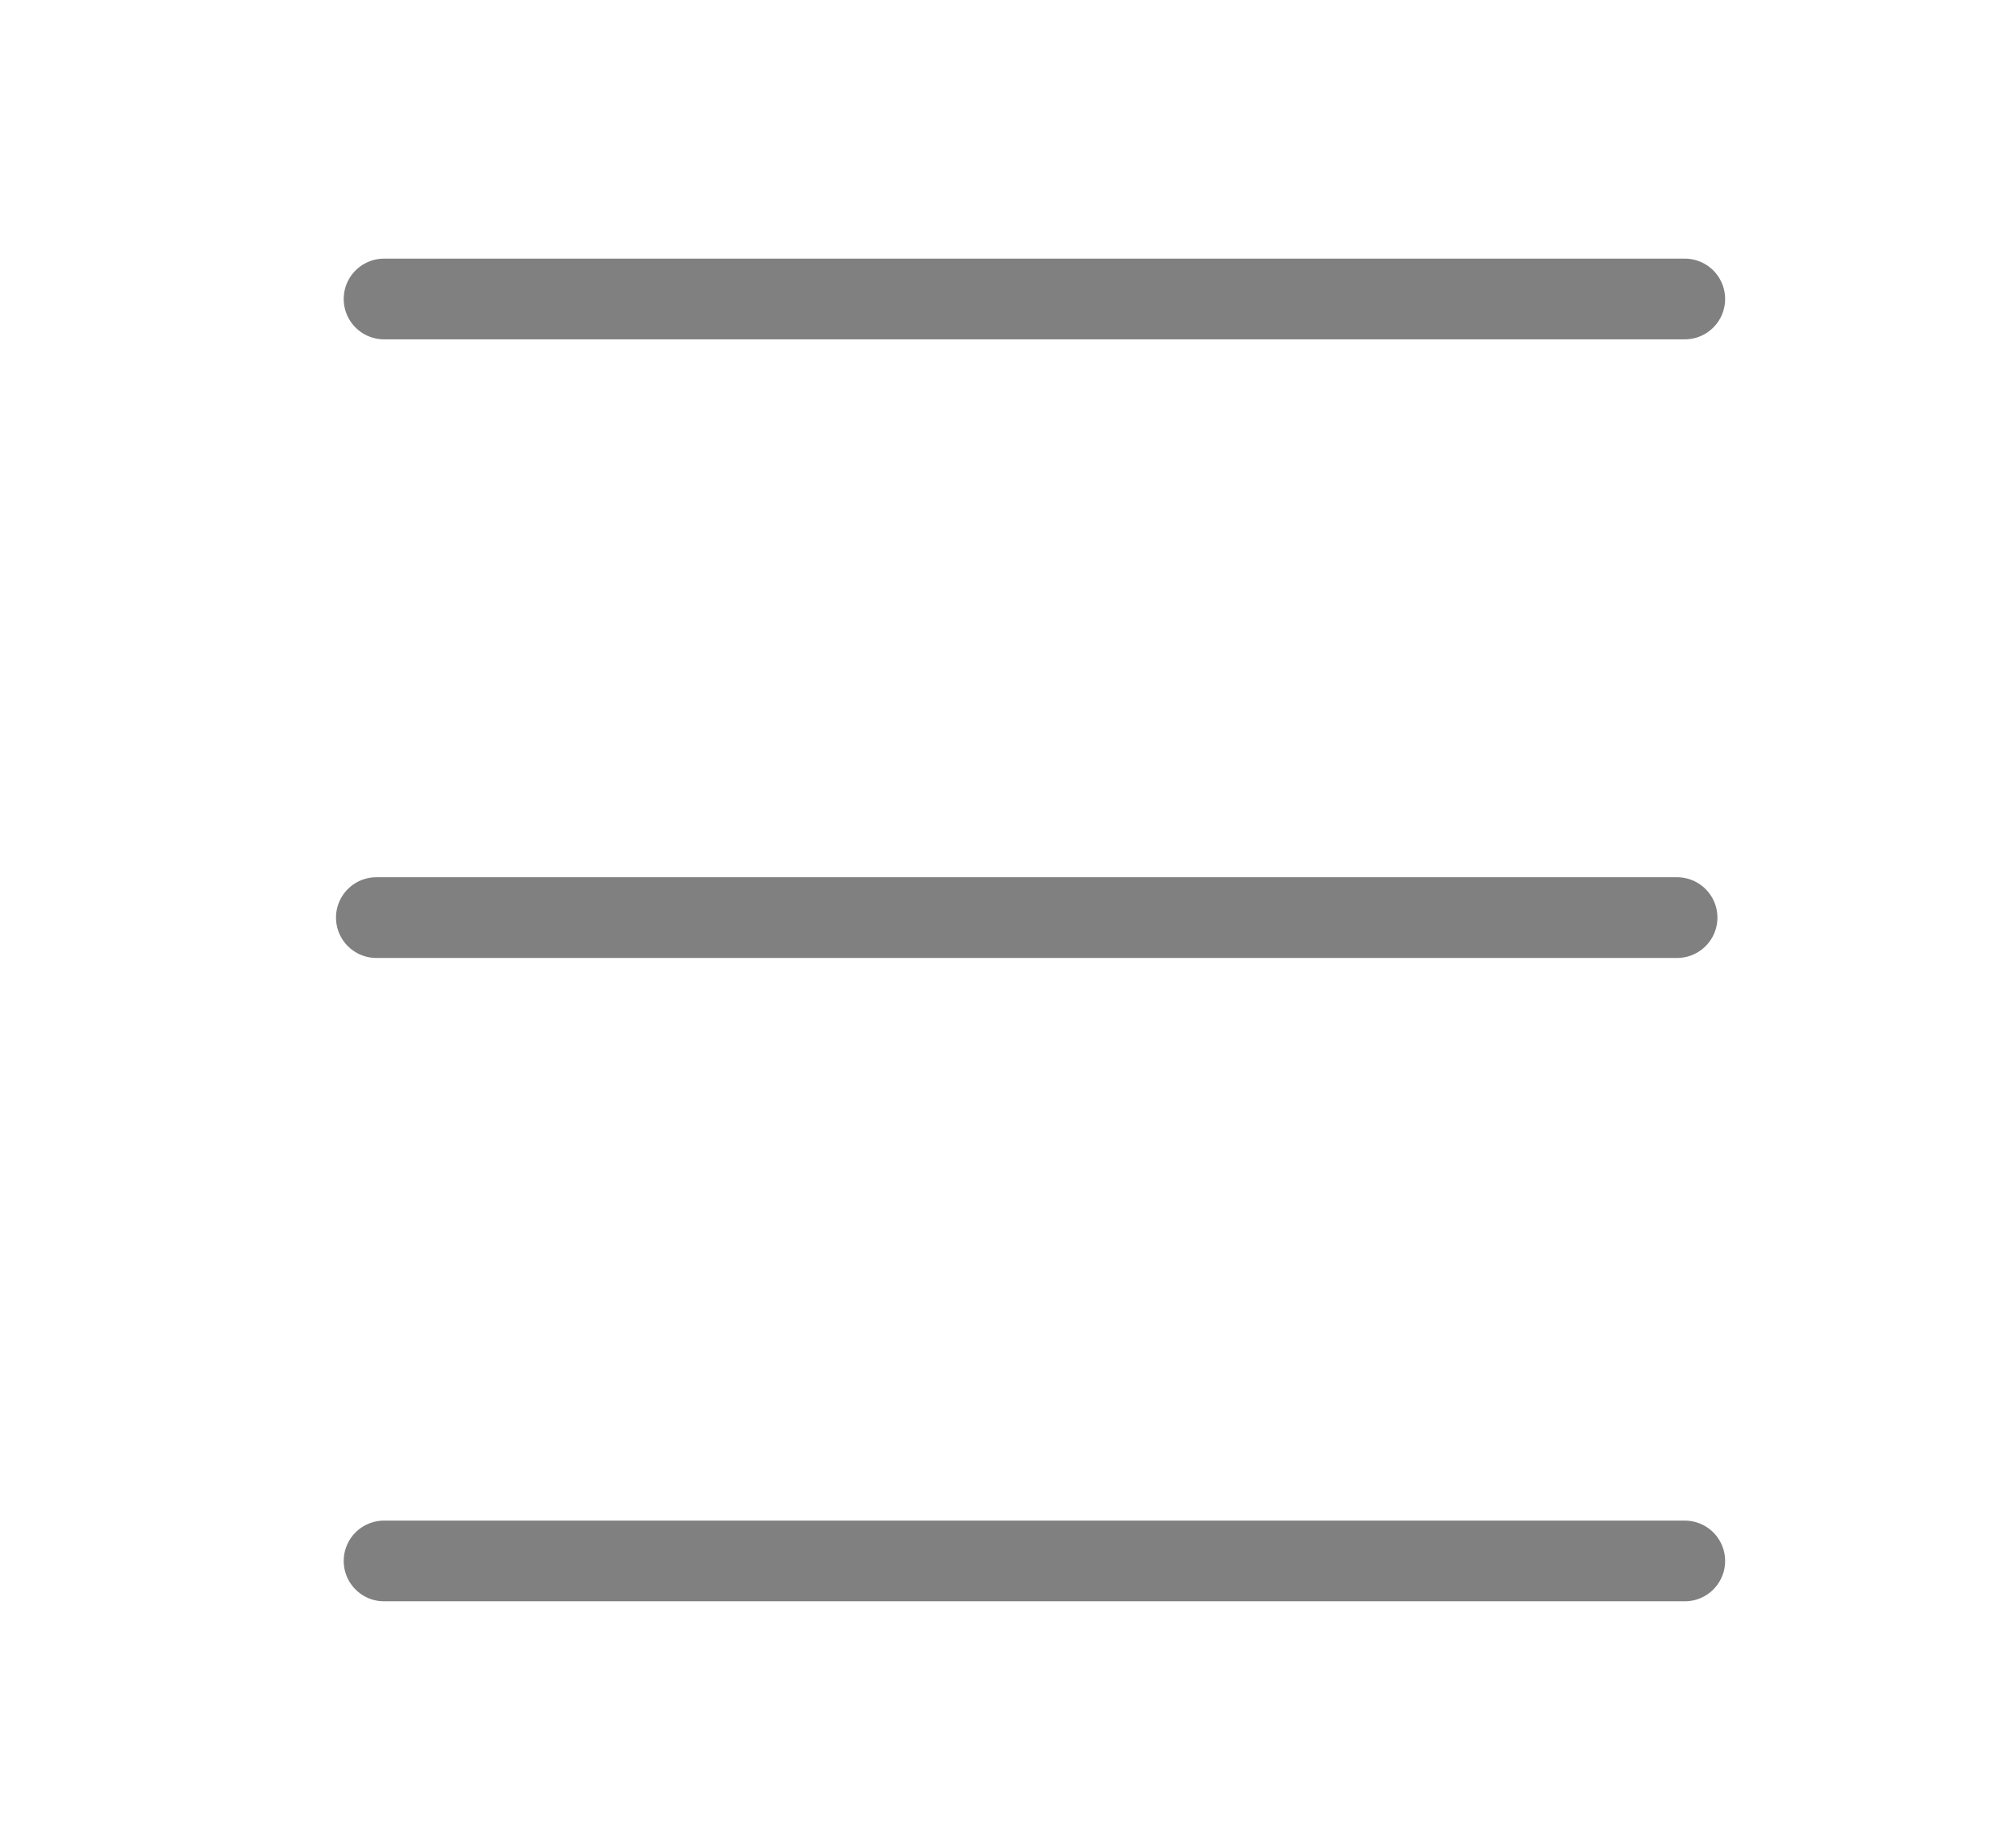
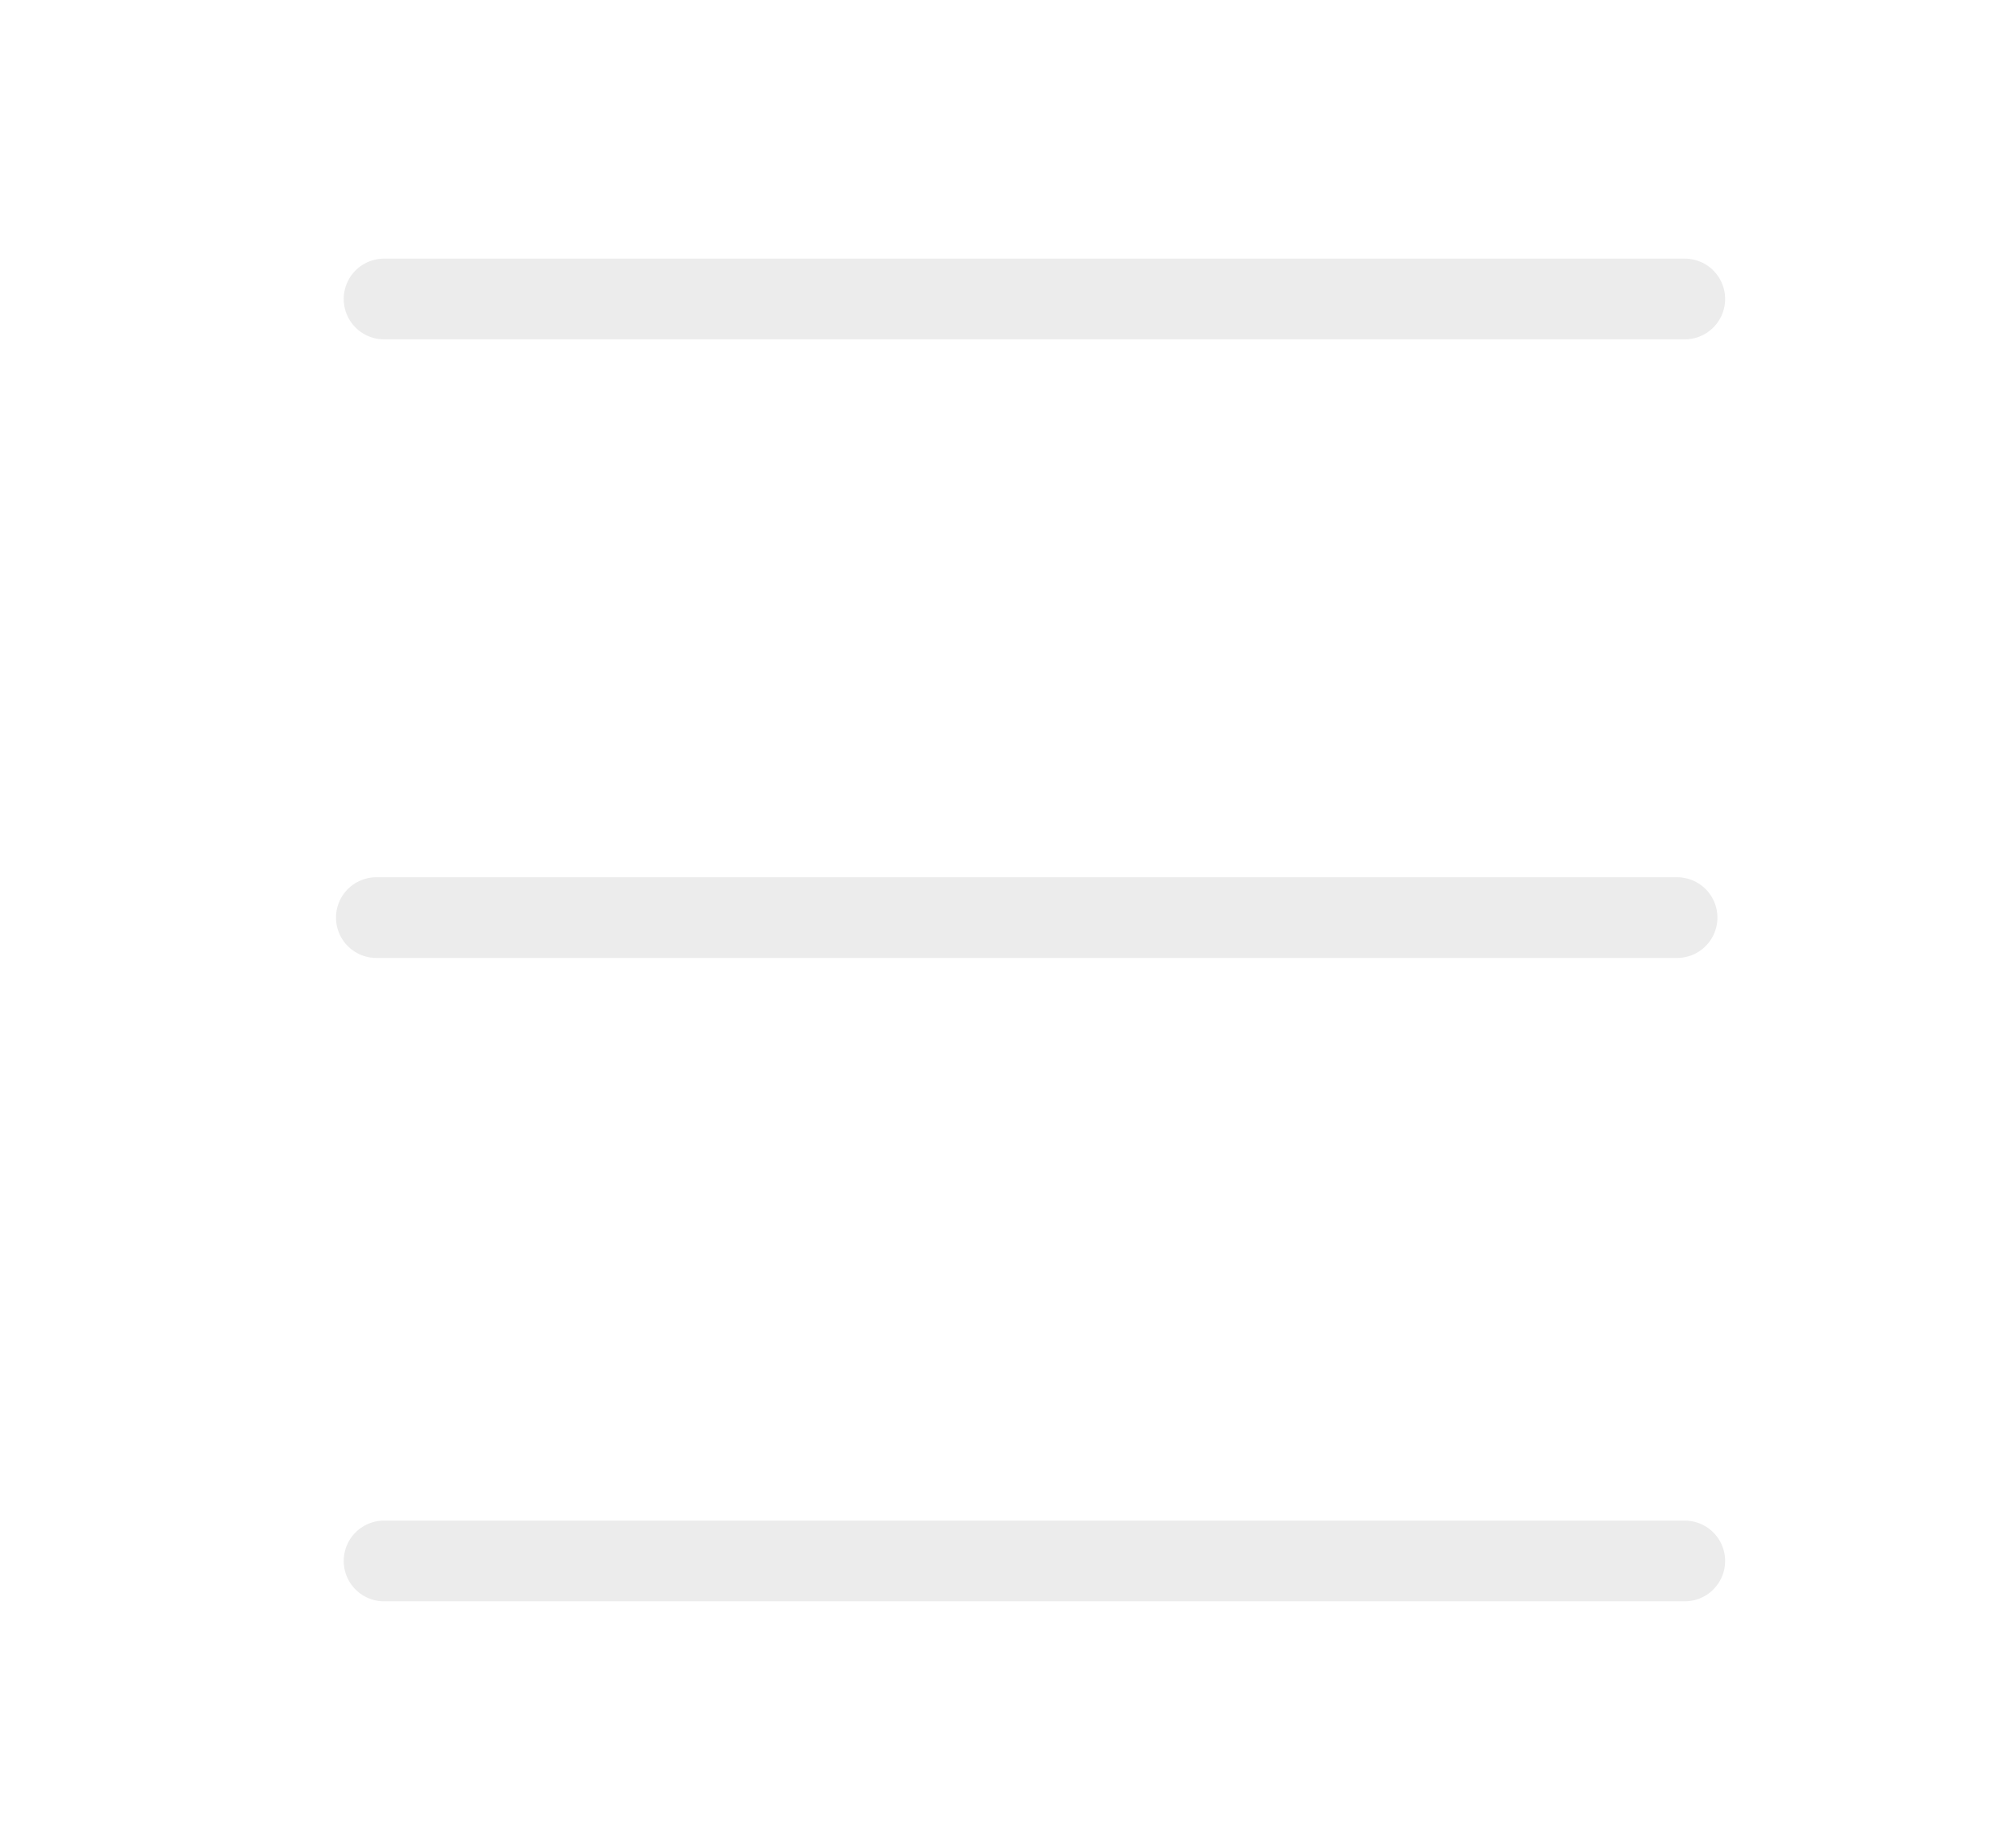
<svg xmlns="http://www.w3.org/2000/svg" width="62.795mm" height="56.891mm" viewBox="0 0 62.795 56.891" version="1.1" id="svg23743">
  <defs id="defs23740" />
  <g id="layer1" transform="translate(-60.86272,-117.4817)">
-     <path style="fill:#333333;fill-opacity:1;stroke:#808080;stroke-width:2.515;stroke-linecap:round;stroke-linejoin:round;stroke-miterlimit:4;stroke-dasharray:none;stroke-opacity:1" d="m 72.826,126.797 h 40.514" id="path78323" />
-     <path style="fill:#333333;fill-opacity:1;stroke:#808080;stroke-width:2.515;stroke-linecap:round;stroke-linejoin:round;stroke-miterlimit:4;stroke-dasharray:none;stroke-opacity:1" d="M 72.586,146.071 H 113.1" id="path78405" />
-     <path style="fill:#333333;fill-opacity:1;stroke:#808080;stroke-width:2.515;stroke-linecap:round;stroke-linejoin:round;stroke-miterlimit:4;stroke-dasharray:none;stroke-opacity:1" d="m 72.826,166.116 h 40.514" id="path78407" />
+     <path style="fill:#ececec;fill-opacity:1;stroke:#ececec;stroke-width:2.515;stroke-linecap:round;stroke-linejoin:round;stroke-miterlimit:4;stroke-dasharray:none;stroke-opacity:1" d="m 72.826,126.797 h 40.514" id="path78323" />
+     <path style="fill:#ececec;fill-opacity:1;stroke:#ececec;stroke-width:2.515;stroke-linecap:round;stroke-linejoin:round;stroke-miterlimit:4;stroke-dasharray:none;stroke-opacity:1" d="M 72.586,146.071 H 113.1" id="path78405" />
+     <path style="fill:#ececec;fill-opacity:1;stroke:#ececec;stroke-width:2.515;stroke-linecap:round;stroke-linejoin:round;stroke-miterlimit:4;stroke-dasharray:none;stroke-opacity:1" d="m 72.826,166.116 h 40.514" id="path78407" />
  </g>
</svg>
